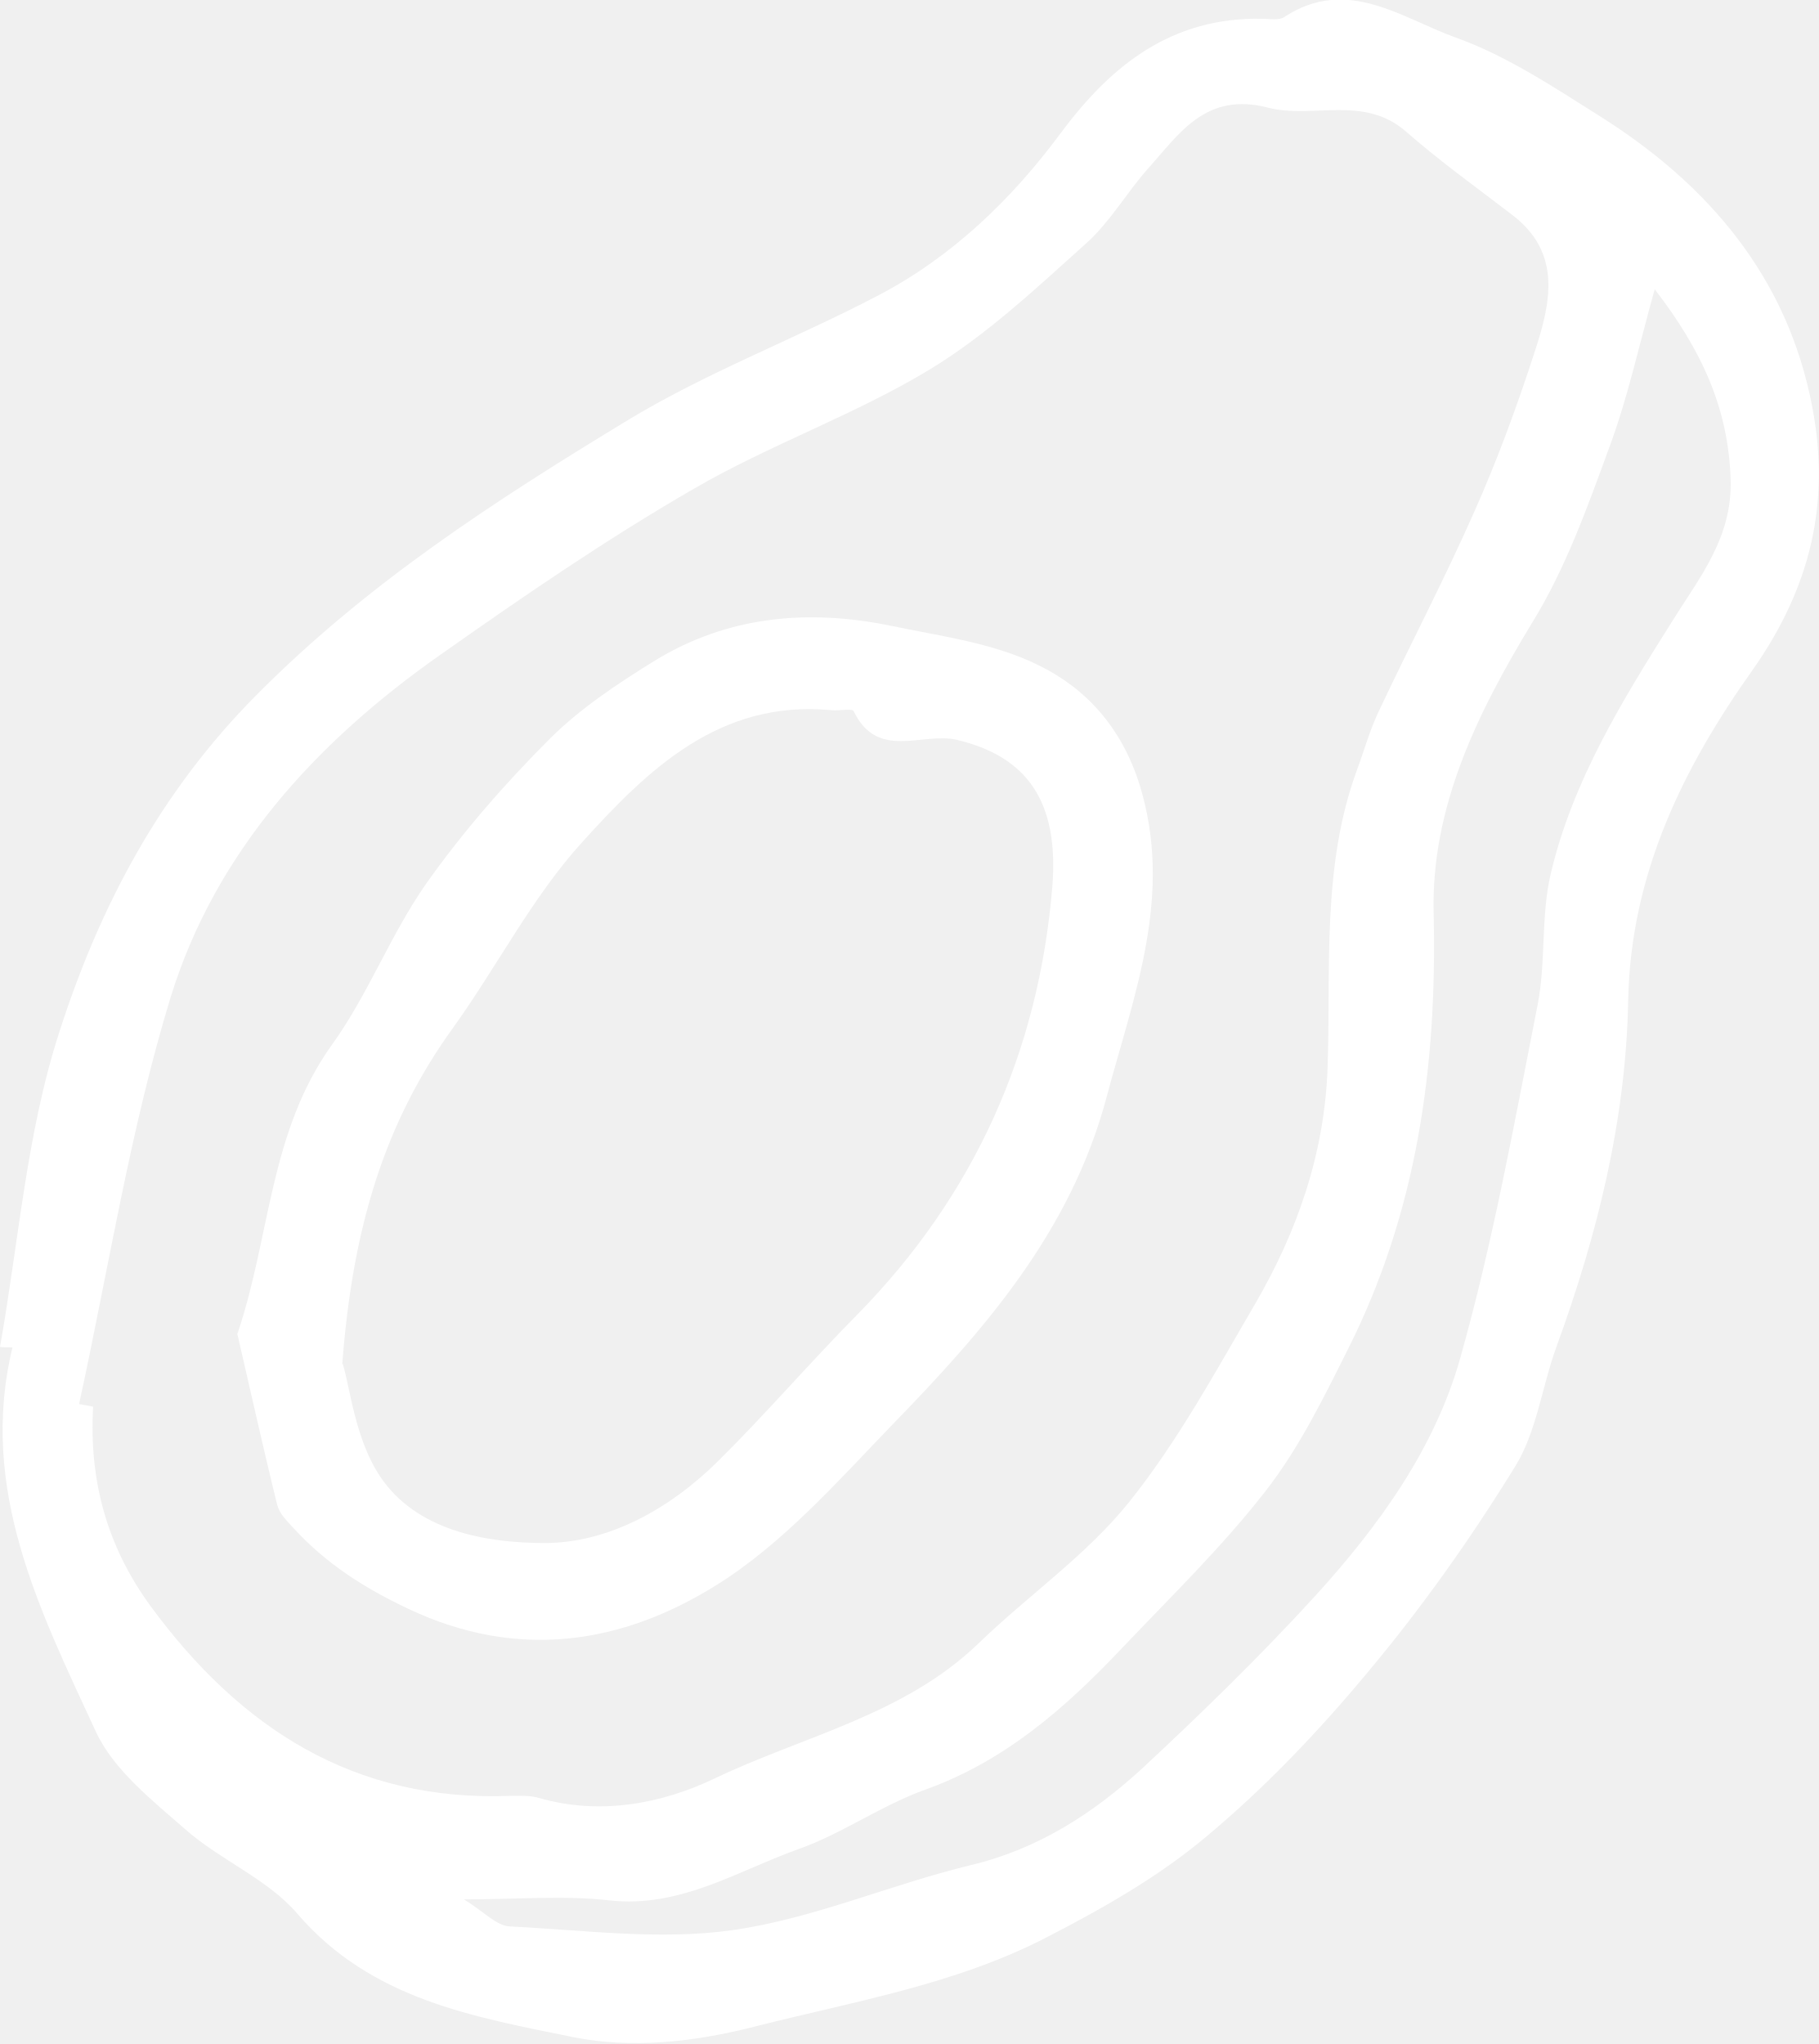
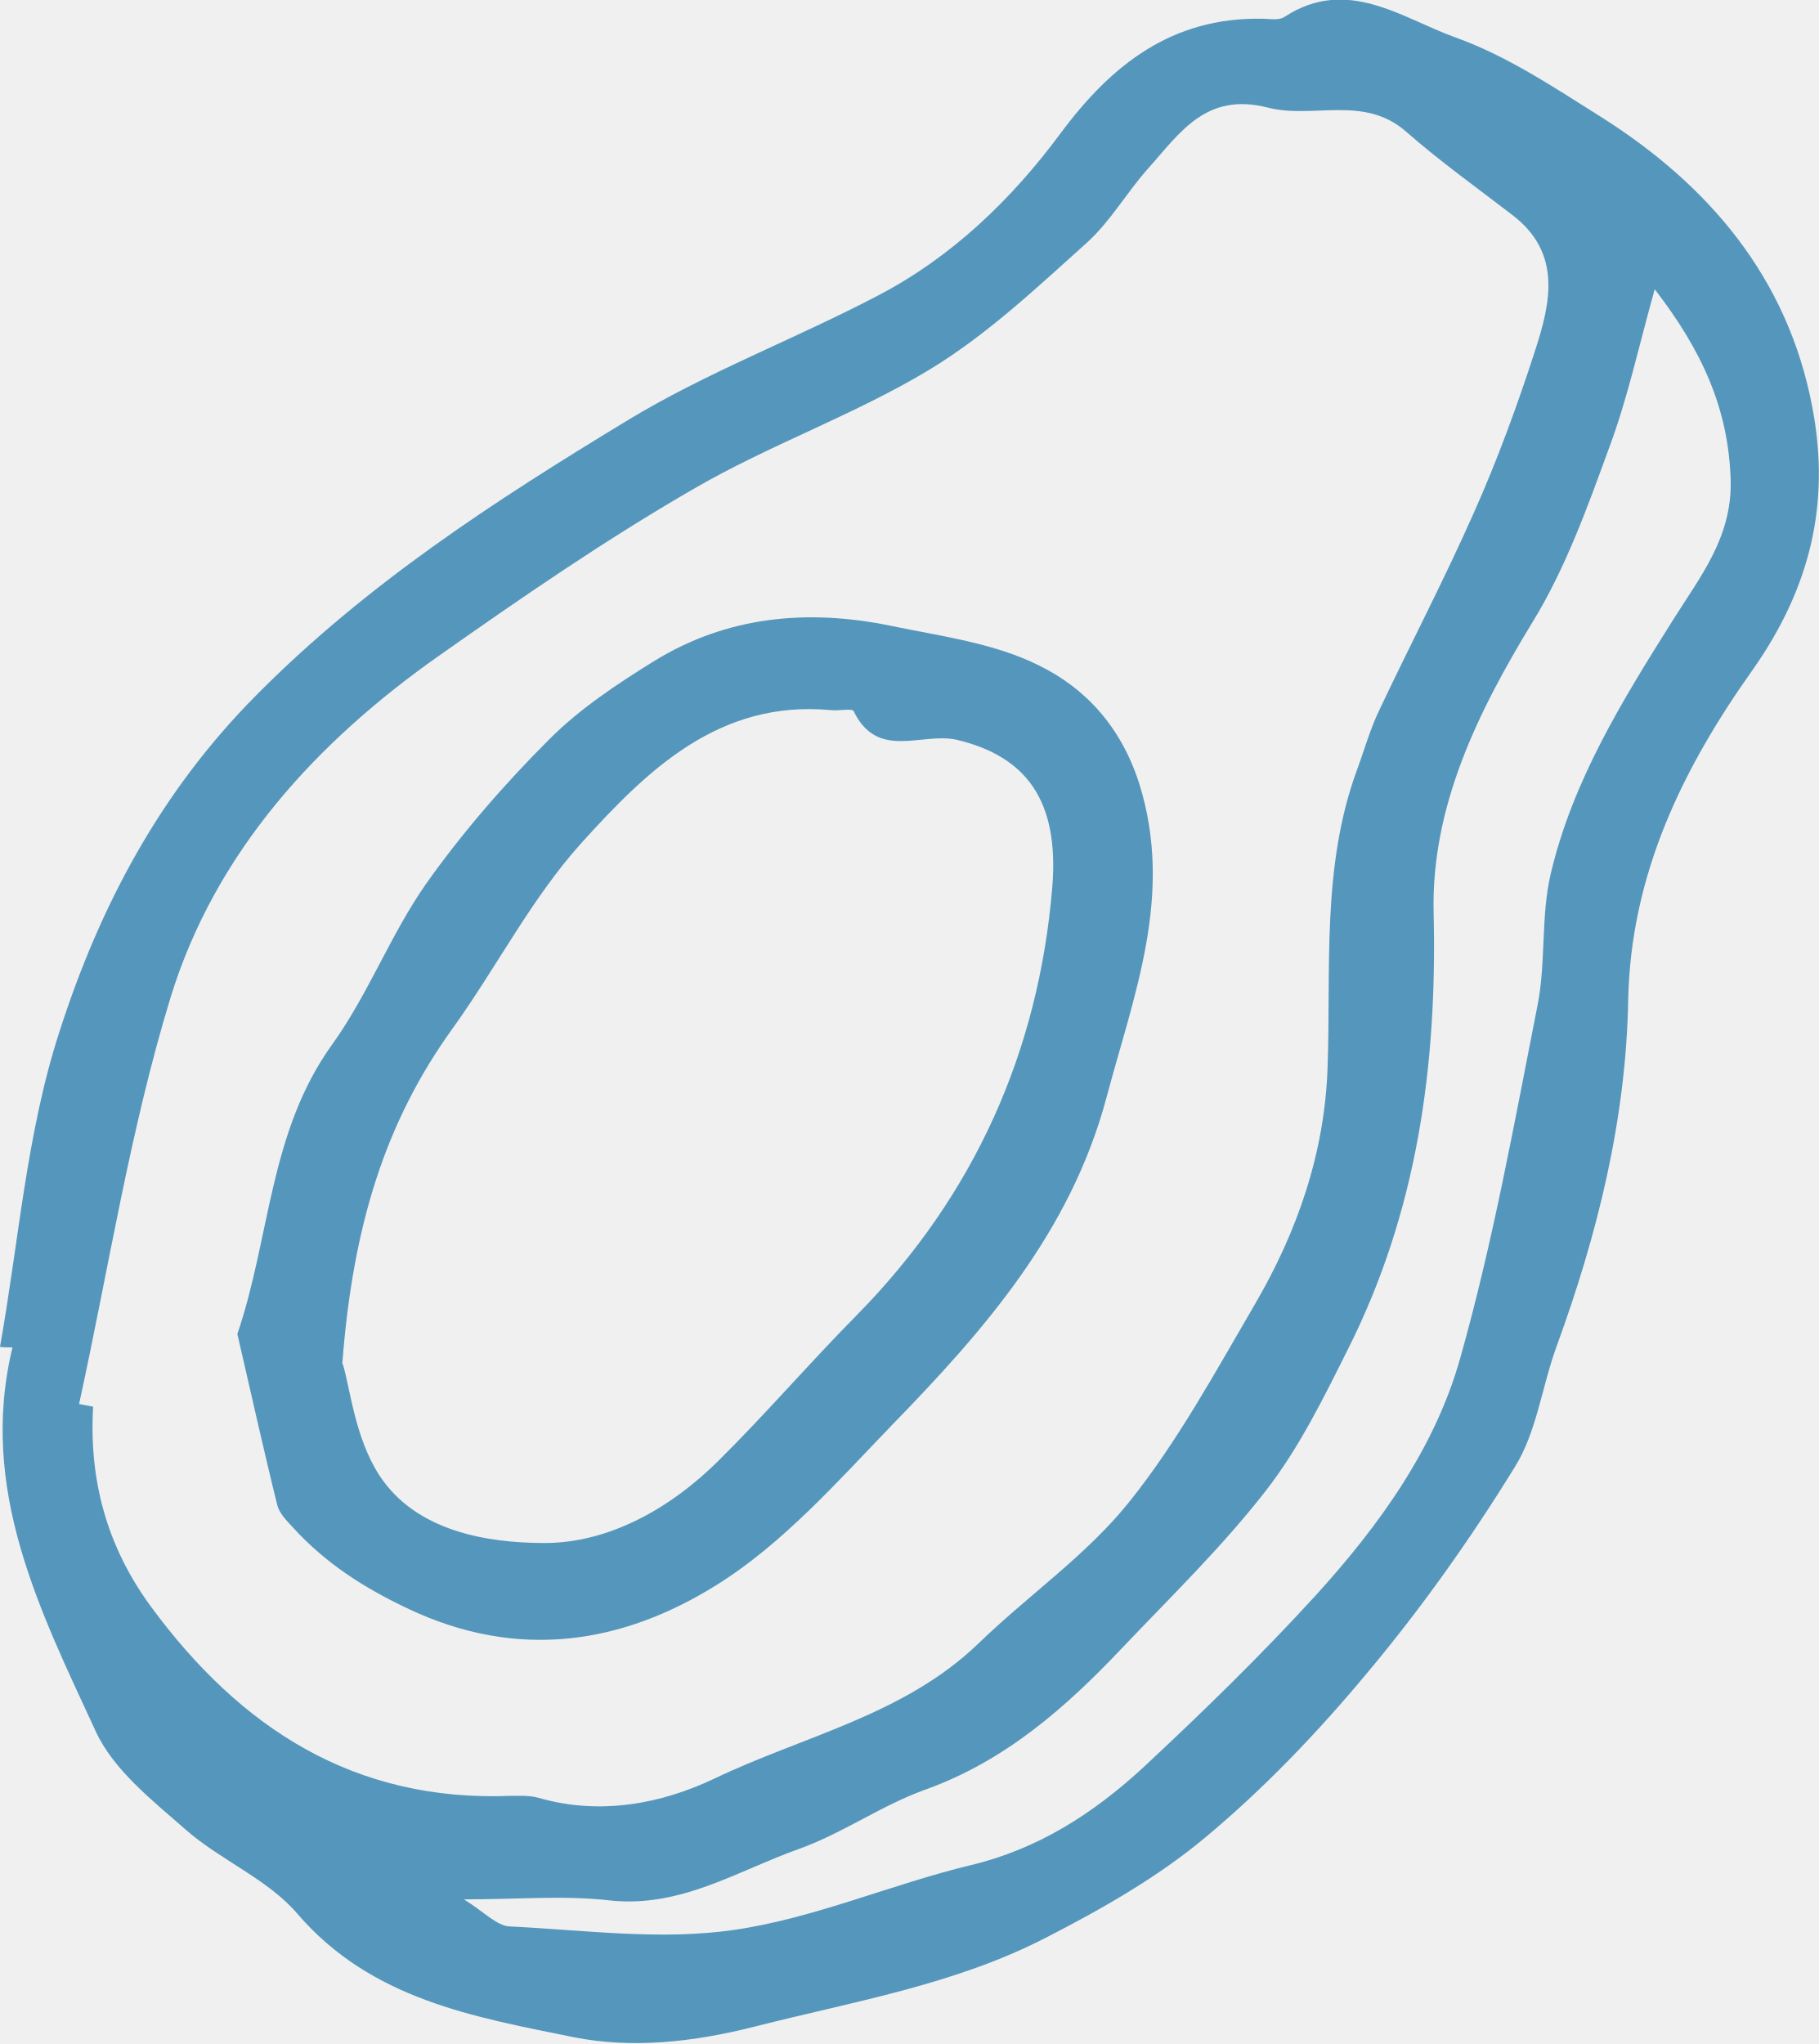
<svg xmlns="http://www.w3.org/2000/svg" id="Layer_2" data-name="Layer 2" viewBox="0 0 34.96 39.29">
  <defs>
    <style>
      .cls-1 {
-         fill: #fff;
+         fill: #5597bc;
      }
    </style>
  </defs>
  <g id="Layer_2-2" data-name="Layer 2">
    <g>
      <path class="cls-1" d="M0,25.89c.36-2.02.51-4.11,1.14-6.05.77-2.4,1.93-4.61,3.79-6.48,2.12-2.14,4.58-3.73,7.1-5.26,1.54-.94,3.25-1.58,4.85-2.42,1.42-.74,2.57-1.85,3.51-3.12.98-1.32,2.14-2.23,3.87-2.2.15,0,.33.04.44-.04,1.2-.78,2.25.03,3.28.4.98.35,1.88.95,2.77,1.51,2.1,1.32,3.62,3.11,4.09,5.6.35,1.83-.03,3.46-1.15,5.05-1.32,1.86-2.34,3.9-2.39,6.34-.04,2.29-.59,4.51-1.38,6.67-.28.77-.38,1.64-.8,2.31-.85,1.38-1.8,2.72-2.84,3.96-.94,1.13-1.98,2.22-3.11,3.16-.92.77-2,1.38-3.07,1.93-1.75.9-3.68,1.22-5.57,1.7-1.21.31-2.39.43-3.5.21-1.91-.39-3.89-.72-5.31-2.37-.57-.67-1.48-1.03-2.15-1.62-.64-.56-1.39-1.15-1.73-1.89-1.07-2.32-2.26-4.65-1.6-7.38-.08,0-.16,0-.24-.01ZM1.53,26.99c.09.02.18.03.26.05-.08,1.41.26,2.68,1.11,3.84,1.72,2.34,3.91,3.76,6.92,3.64.18,0,.37-.01.54.04,1.18.34,2.36.11,3.37-.37,1.71-.82,3.65-1.22,5.08-2.6.95-.92,2.07-1.69,2.89-2.71.94-1.17,1.67-2.52,2.43-3.82.81-1.39,1.33-2.89,1.39-4.51.07-1.93-.12-3.89.57-5.76.14-.38.25-.78.43-1.15.6-1.27,1.25-2.51,1.82-3.8.45-1.01.83-2.05,1.17-3.1.3-.92.52-1.88-.44-2.61-.69-.53-1.39-1.03-2.04-1.6-.81-.71-1.79-.24-2.65-.46-1.2-.31-1.7.49-2.31,1.17-.41.46-.72,1.01-1.17,1.42-.97.87-1.93,1.78-3.04,2.45-1.44.87-3.07,1.44-4.53,2.29-1.68.97-3.28,2.07-4.87,3.19-2.38,1.67-4.32,3.79-5.18,6.58-.78,2.55-1.19,5.21-1.76,7.82ZM31.81,5.56c-.31,1.11-.52,2.09-.87,3.03-.42,1.15-.84,2.33-1.48,3.37-1.06,1.74-1.95,3.56-1.9,5.59.07,2.95-.32,5.75-1.65,8.39-.47.94-.94,1.9-1.58,2.72-.84,1.08-1.83,2.04-2.77,3.03-1.08,1.14-2.24,2.16-3.77,2.71-.84.3-1.59.84-2.43,1.14-1.18.42-2.28,1.14-3.64.99-.87-.1-1.75-.02-2.8-.02.4.25.63.51.88.52,1.43.07,2.89.27,4.29.07,1.55-.22,3.04-.88,4.58-1.25,1.29-.31,2.34-.99,3.28-1.85,1.15-1.07,2.28-2.17,3.34-3.33,1.21-1.33,2.29-2.82,2.78-4.56.63-2.23,1.04-4.52,1.49-6.8.16-.82.06-1.7.25-2.51.42-1.79,1.38-3.34,2.35-4.88.52-.83,1.14-1.59,1.11-2.69-.04-1.37-.55-2.49-1.46-3.67Z" />
      <path class="cls-1" d="M4.56,25.65c.64-1.87.61-3.89,1.83-5.58.69-.96,1.12-2.11,1.8-3.08.7-.99,1.51-1.92,2.37-2.78.59-.59,1.3-1.06,2.01-1.5,1.41-.87,2.96-1.01,4.56-.68.96.2,1.98.33,2.84.76.9.44,1.58,1.18,1.93,2.27.67,2.14-.1,4.05-.63,6.04-.69,2.58-2.35,4.47-4.12,6.29-1.06,1.1-2.11,2.29-3.38,3.08-1.81,1.13-3.81,1.45-5.91.46-.87-.41-1.6-.88-2.23-1.57-.12-.13-.26-.27-.3-.43-.27-1.09-.51-2.18-.77-3.3ZM6.59,26.22c.14.45.23,1.42.71,2.15.7,1.06,2.05,1.29,3.17,1.29,1.23,0,2.41-.66,3.33-1.57.92-.91,1.77-1.9,2.68-2.82,2.25-2.29,3.49-5.06,3.75-8.23.13-1.64-.49-2.5-1.84-2.82-.67-.15-1.52.4-1.98-.55-.03-.06-.29,0-.44-.02-2.15-.2-3.53,1.16-4.78,2.54-.97,1.07-1.64,2.4-2.49,3.58-1.29,1.79-1.92,3.79-2.12,6.45Z" />
    </g>
  </g>
</svg>
